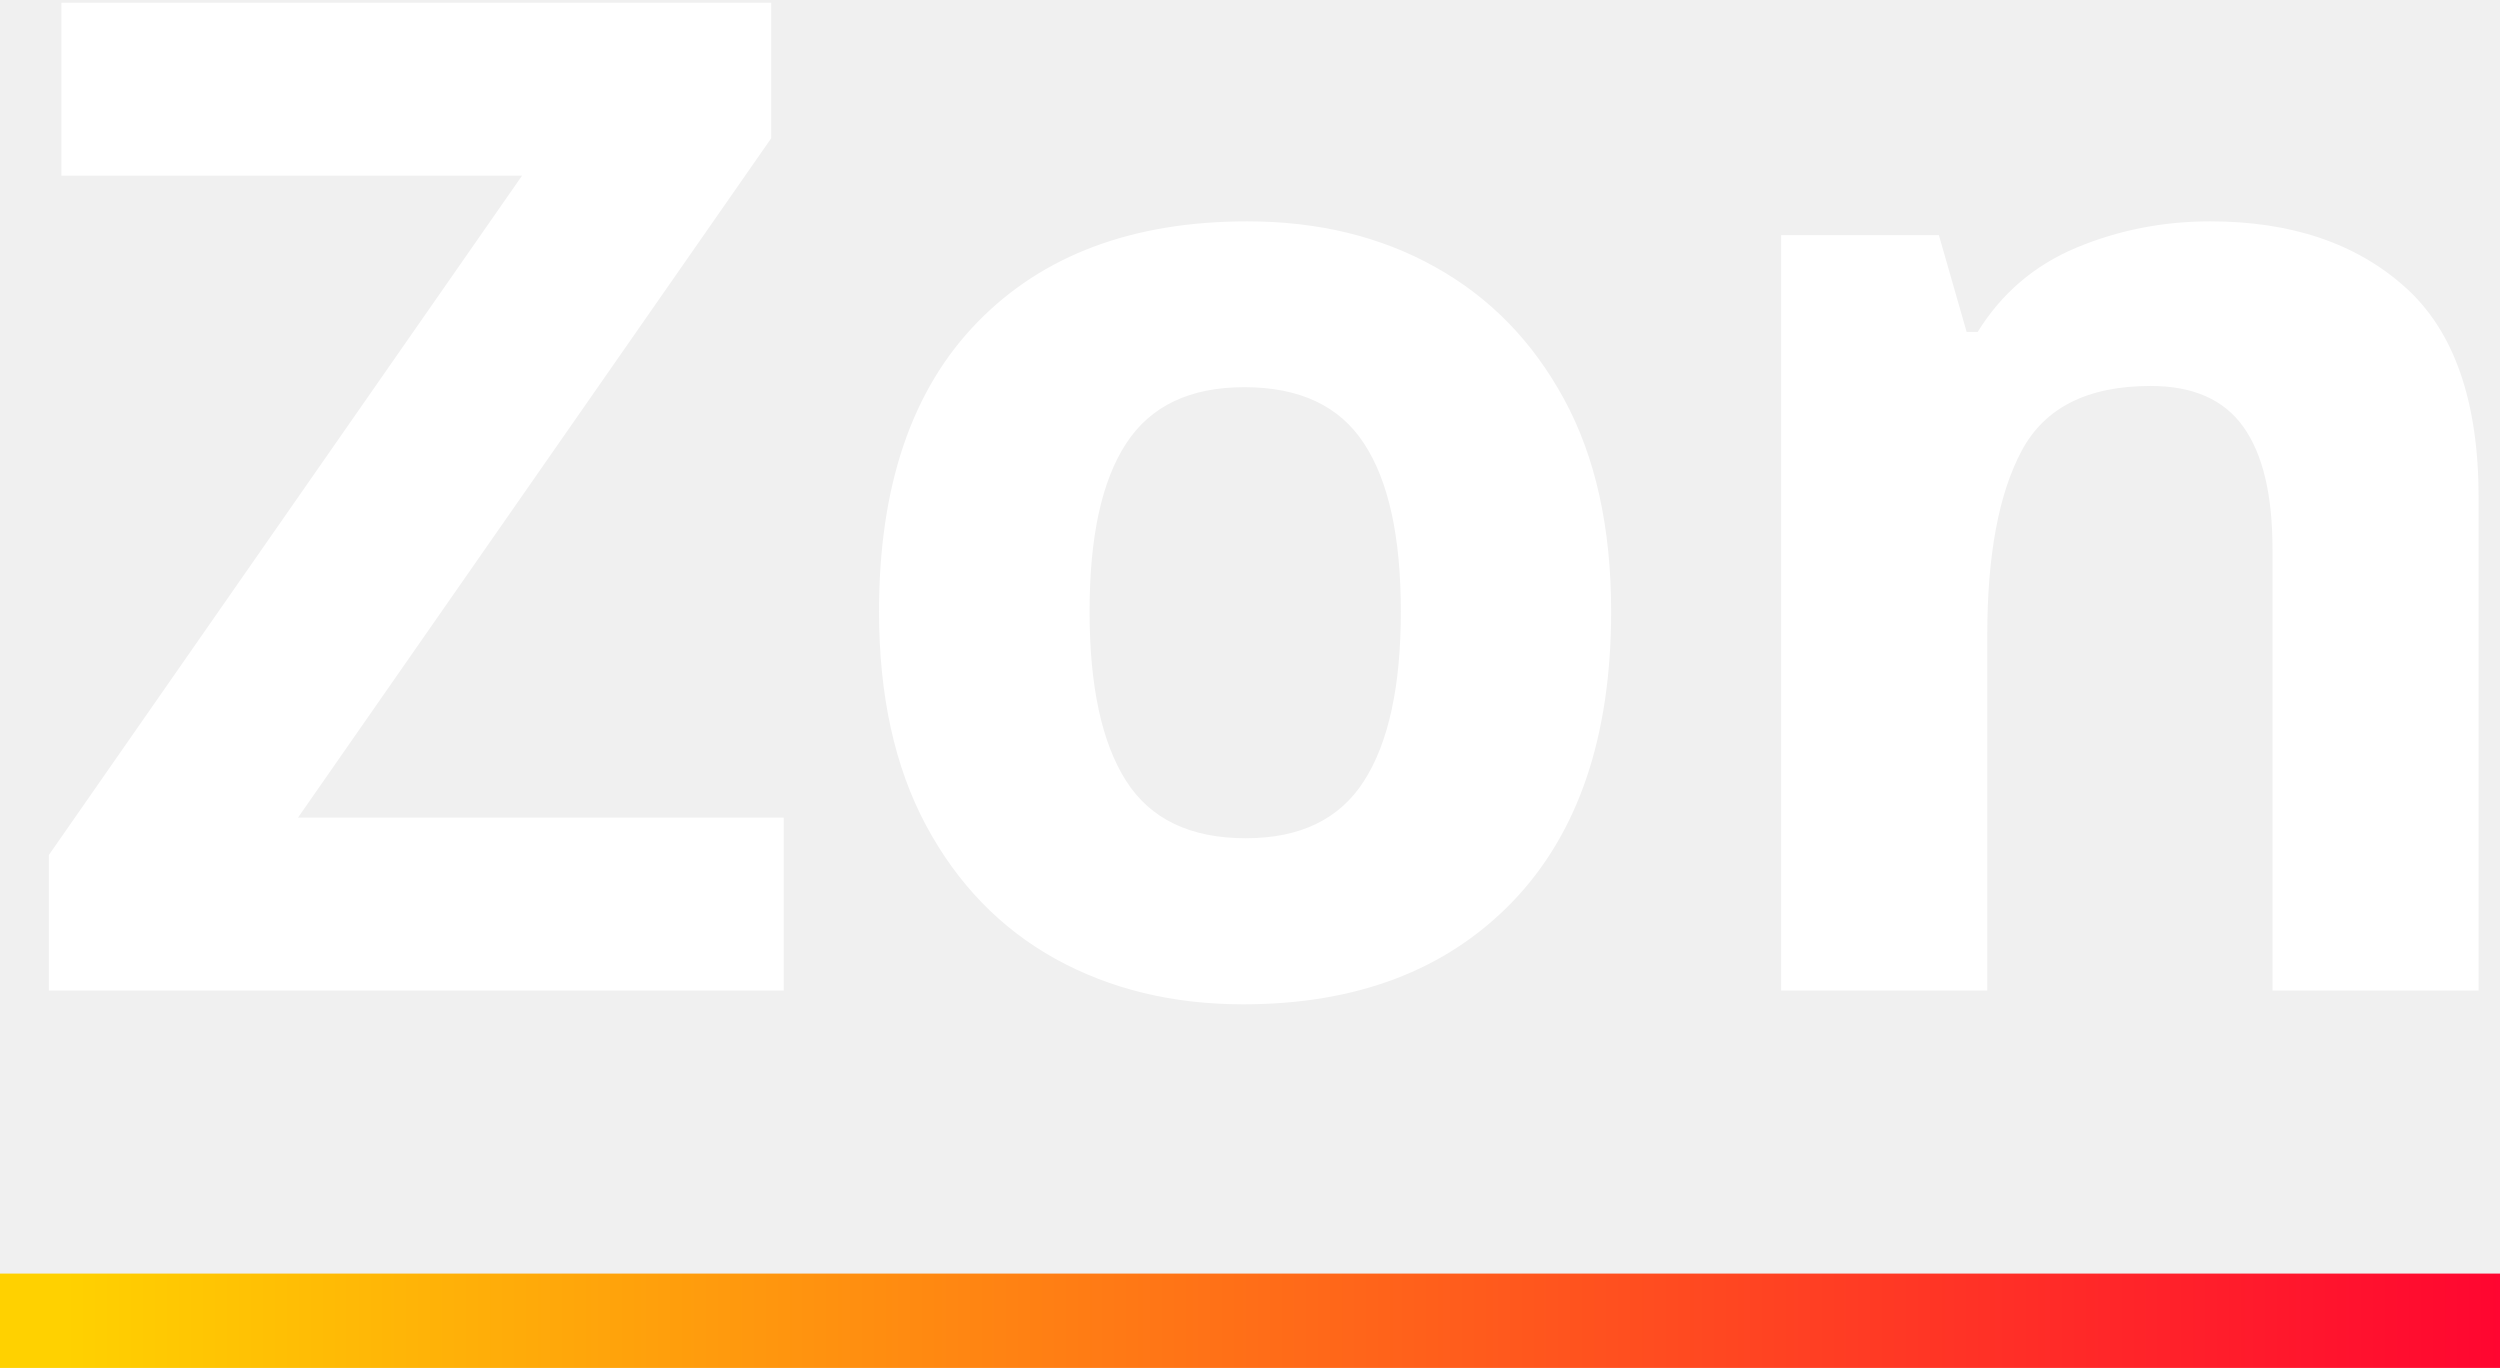
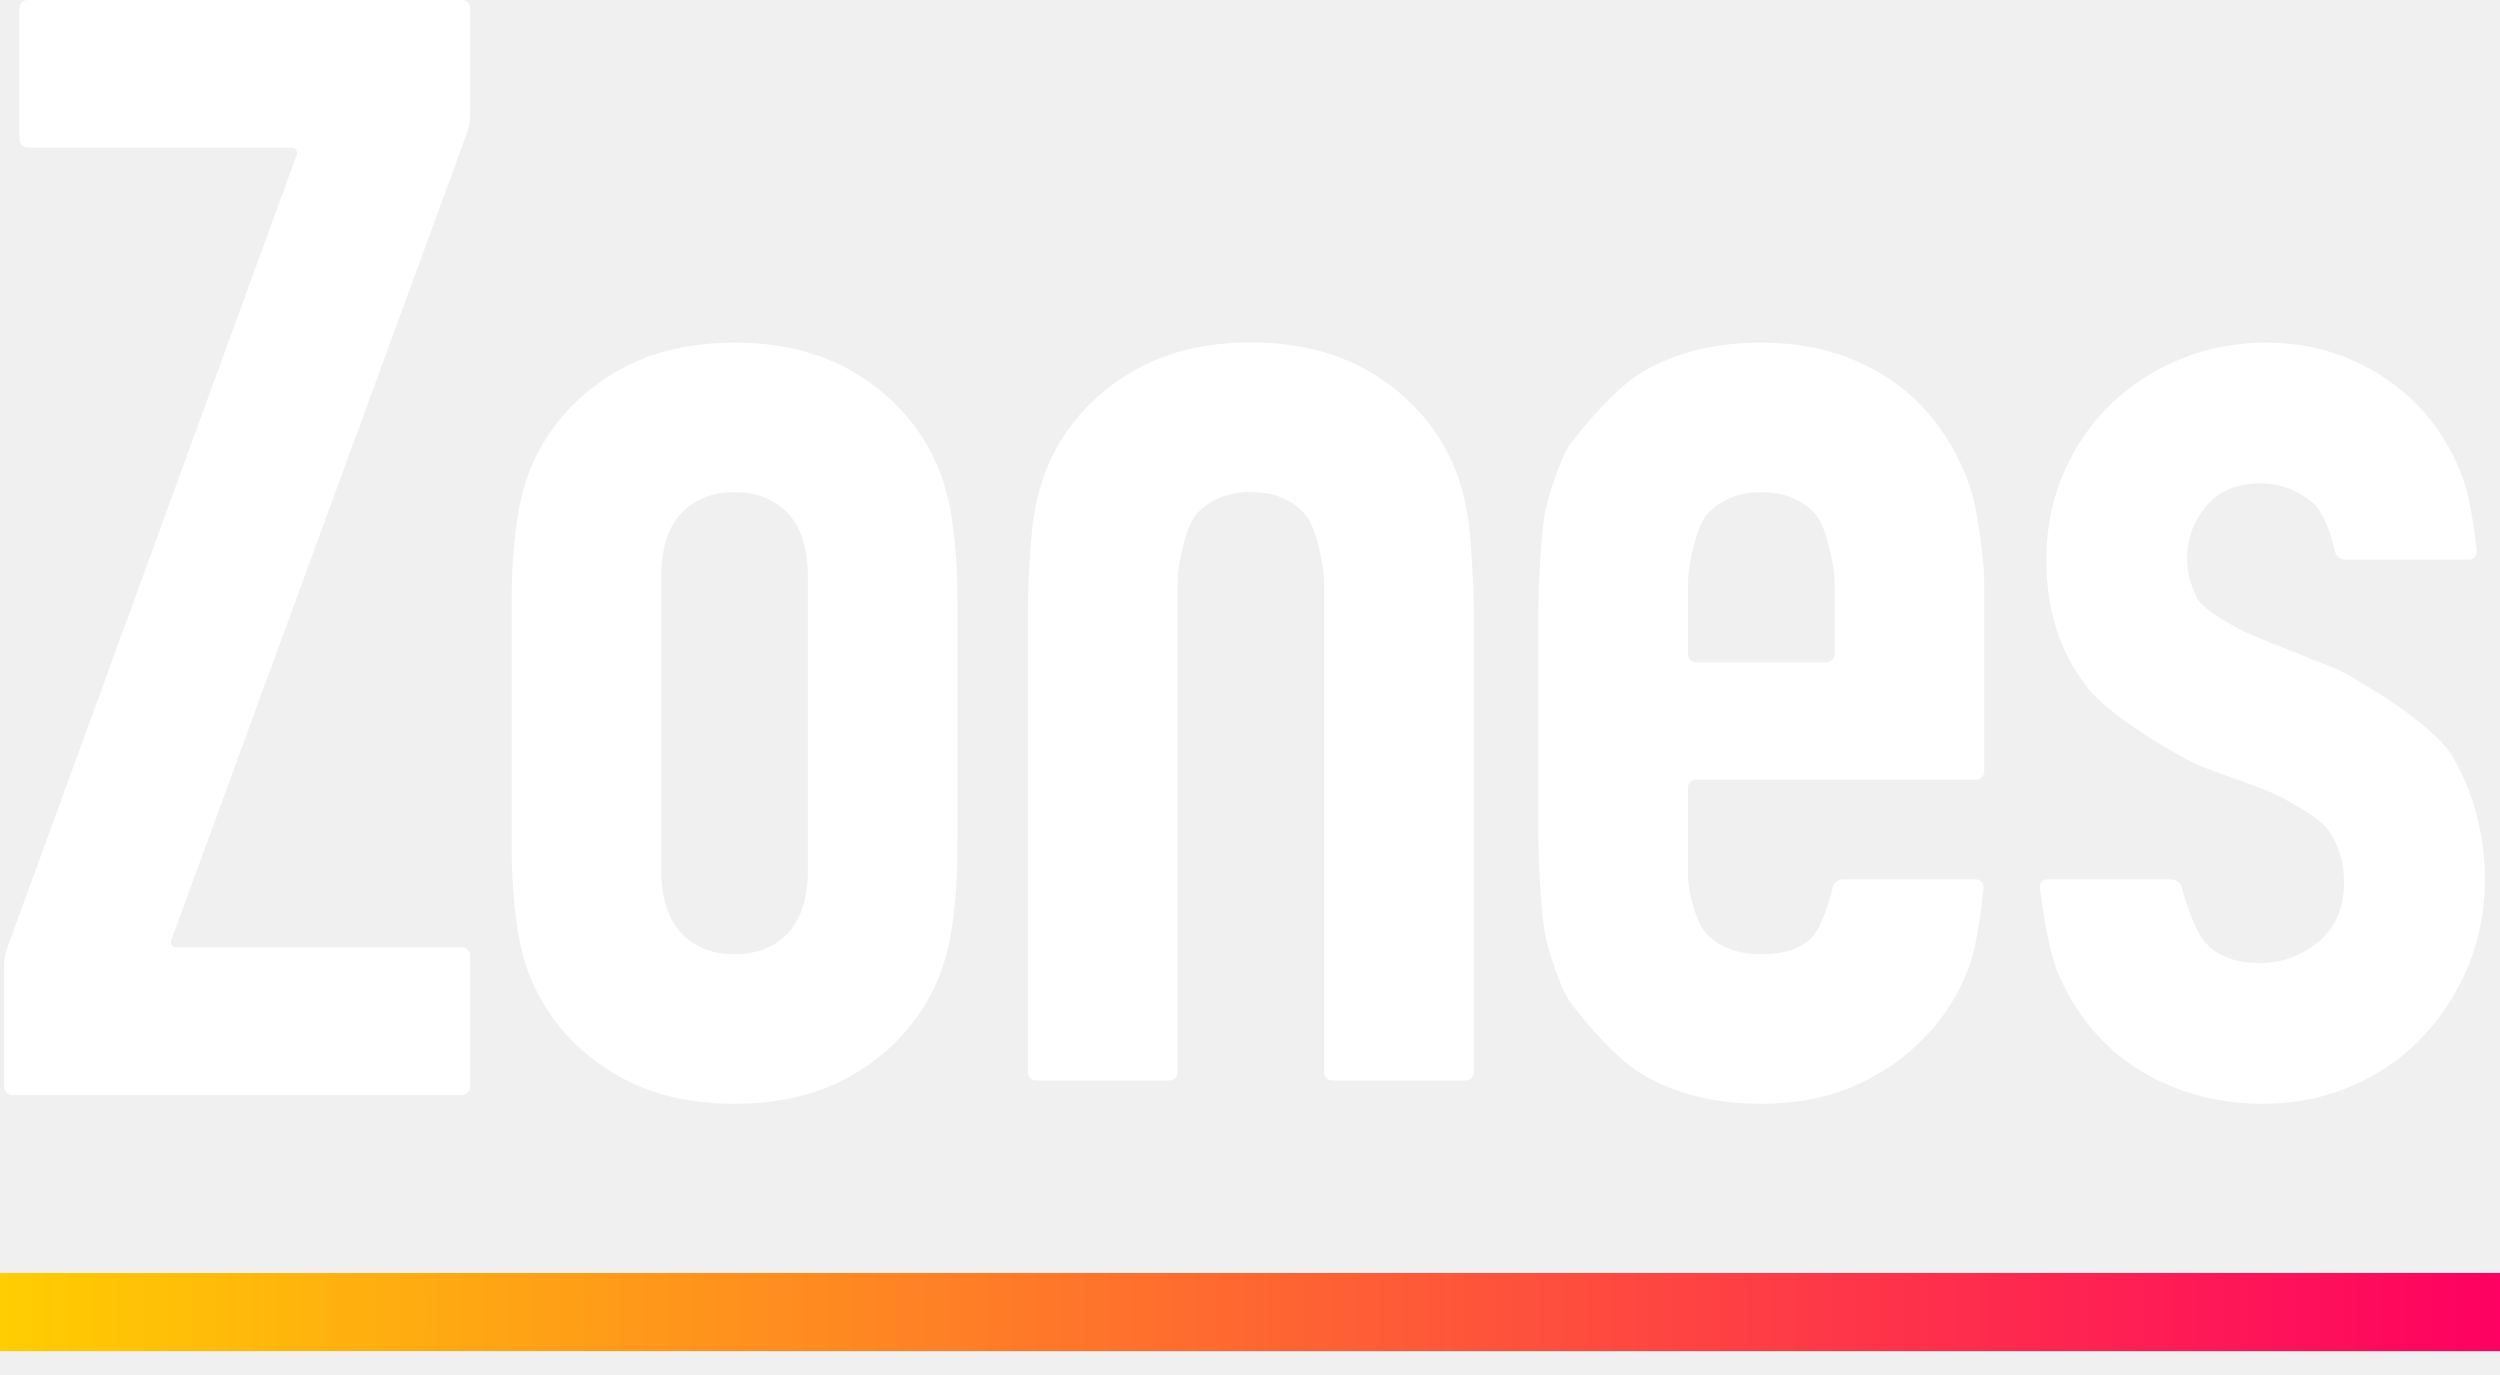
- <svg xmlns="http://www.w3.org/2000/svg" width="159px" height="87px" viewBox="0 0 159 87" version="1.1">
+ <svg xmlns="http://www.w3.org/2000/svg" width="160px" height="88px" viewBox="0 0 160 88" version="1.1">
  <defs>
-     <linearGradient x1="2.974%" y1="50%" x2="102.419%" y2="50%" id="linearGradient-1">
-       <stop stop-color="#FFD100" offset="0%" />
-       <stop stop-color="#FF0032" offset="100%" />
+     <linearGradient x1="0%" y1="100%" x2="100%" y2="100%" id="linearGradient-1">
+       <stop stop-color="#FFCE00" offset="0%" />
+       <stop stop-color="#FE0062" offset="100%" />
    </linearGradient>
  </defs>
  <g id="Page-1" stroke="none" stroke-width="1" fill="none" fill-rule="evenodd">
    <g id="Desktop-HD" transform="translate(-195, -260)">
      <g id="logo" transform="translate(195, 260)">
-         <text id="Zones" font-family="DINCondensed-Bold, DIN Condensed" font-size="88" font-weight="bold" fill="#FFFFFF">
-           <tspan x="1" y="63">Zones</tspan>
-         </text>
-         <rect id="Rectangle" fill="url(#linearGradient-1)" x="0" y="81" width="159" height="6" />
+         <polygon id="Fill-13" fill="url(#linearGradient-1)" points="0 86.472 160 86.472 160 81.472 0 81.472" />
+         <path d="M0.261,61.743 C0.261,61.456 0.342,61.001 0.44,60.731 L18.98,9.939 C19.078,9.669 18.924,9.449 18.637,9.449 L1.767,9.449 C1.48,9.449 1.245,9.214 1.245,8.927 L1.245,0.522 C1.245,0.235 1.48,-0 1.767,-0 L29.562,-0 C29.849,-0 30.084,0.235 30.084,0.522 L30.084,7.45 C30.084,7.738 30.003,8.193 29.905,8.463 L10.972,60.141 C10.873,60.41 11.027,60.631 11.314,60.631 L29.562,60.631 C29.849,60.631 30.084,60.866 30.084,61.153 L30.084,69.558 C30.084,69.845 29.849,70.08 29.562,70.08 L0.783,70.08 C0.496,70.08 0.261,69.845 0.261,69.558 L0.261,61.743 Z M108.551,49.899 C108.264,49.899 108.029,50.134 108.029,50.421 L108.029,55.854 C108.029,56.141 108.066,56.607 108.111,56.891 C108.111,56.891 108.452,59.036 109.296,59.849 C110.141,60.663 111.282,61.069 112.722,61.069 C114.537,61.069 115.741,60.538 116.336,59.473 C116.93,58.41 117.299,56.791 117.299,56.791 C117.363,56.511 117.65,56.282 117.937,56.282 L126.468,56.282 C126.755,56.282 126.97,56.516 126.945,56.802 C126.945,56.802 126.661,60.163 126.004,61.913 C125.347,63.666 124.392,65.168 123.141,66.419 C121.889,67.733 120.387,68.765 118.636,69.517 C116.883,70.268 114.912,70.643 112.722,70.643 C109.78,70.643 107.246,70.018 105.119,68.765 C102.991,67.515 100.549,64.21 100.549,64.21 C100.378,63.98 100.146,63.575 100.032,63.311 C100.032,63.311 99.08,61.101 98.831,59.473 C98.58,57.847 98.472,54.645 98.472,54.645 C98.463,54.358 98.455,53.888 98.455,53.601 L98.455,38.97 C98.455,38.683 98.463,38.213 98.472,37.926 C98.472,37.926 98.58,34.726 98.831,33.097 C99.08,31.471 100.032,29.259 100.032,29.259 C100.146,28.996 100.378,28.591 100.549,28.36 C100.549,28.36 102.991,25.058 105.119,23.805 C107.246,22.554 109.78,21.928 112.722,21.928 C114.912,21.928 116.899,22.303 118.683,23.054 C120.466,23.805 121.968,24.854 123.188,26.199 C124.408,27.545 125.347,29.125 126.004,30.939 C126.661,32.754 126.947,36.238 126.947,36.238 C126.97,36.524 126.99,36.993 126.99,37.28 L126.99,49.377 C126.99,49.664 126.755,49.899 126.468,49.899 L108.551,49.899 Z M32.745,38.448 C32.745,36.509 32.87,34.726 33.121,33.097 C33.37,31.471 33.839,30.033 34.529,28.78 C35.655,26.715 37.281,25.058 39.409,23.805 C41.536,22.554 44.071,21.928 47.013,21.928 C49.953,21.928 52.487,22.554 54.615,23.805 C56.742,25.058 58.37,26.715 59.496,28.78 C60.184,30.033 60.653,31.471 60.904,33.097 C61.153,34.726 61.28,36.509 61.28,38.448 L61.28,54.123 C61.28,56.063 61.153,57.847 60.904,59.473 C60.653,61.101 60.184,62.54 59.496,63.791 C58.37,65.856 56.742,67.515 54.615,68.765 C52.487,70.018 49.953,70.643 47.013,70.643 C44.071,70.643 41.536,70.018 39.409,68.765 C37.281,67.515 35.655,65.856 34.529,63.791 C33.839,62.54 33.37,61.101 33.121,59.473 C32.87,57.847 32.745,56.063 32.745,54.123 L32.745,38.448 Z M42.319,55.625 C42.319,57.44 42.742,58.801 43.586,59.708 C44.431,60.616 45.572,61.069 47.013,61.069 C48.451,61.069 49.594,60.616 50.438,59.708 C51.283,58.801 51.705,57.44 51.705,55.625 L51.705,36.946 C51.705,35.132 51.283,33.771 50.438,32.863 C49.594,31.957 48.451,31.502 47.013,31.502 C45.572,31.502 44.431,31.957 43.586,32.863 C42.742,33.771 42.319,35.132 42.319,36.946 L42.319,55.625 Z M150.071,35.82 C149.784,35.82 149.502,35.589 149.445,35.308 C149.445,35.308 148.97,32.973 148.001,32.159 C147.03,31.347 145.919,30.939 144.669,30.939 C143.167,30.939 142.009,31.424 141.196,32.394 C140.382,33.364 139.976,34.475 139.976,35.726 C139.976,36.603 140.194,37.462 140.632,38.307 C141.07,39.152 143.544,40.375 143.544,40.375 C143.801,40.503 144.23,40.694 144.496,40.801 L149.159,42.666 C149.426,42.772 149.85,42.971 150.103,43.108 C150.103,43.108 155.665,46.114 157.011,48.491 C158.356,50.87 159.03,53.466 159.03,56.282 C159.03,58.285 158.669,60.146 157.95,61.867 C157.23,63.588 156.244,65.105 154.994,66.419 C153.741,67.733 152.239,68.765 150.488,69.517 C148.735,70.267 146.828,70.643 144.763,70.643 C142.886,70.643 141.102,70.329 139.412,69.704 C137.723,69.079 136.236,68.172 134.954,66.982 C133.671,65.794 132.622,64.307 131.809,62.524 C130.995,60.74 130.553,56.801 130.553,56.801 C130.522,56.515 130.73,56.282 131.017,56.282 L138.984,56.282 C139.271,56.282 139.563,56.51 139.634,56.788 C139.634,56.788 140.147,58.816 140.867,59.943 C141.585,61.069 142.853,61.632 144.669,61.632 C146.044,61.632 147.281,61.179 148.376,60.271 C149.471,59.365 150.019,58.098 150.019,56.469 C150.019,55.155 149.674,54.029 148.986,53.091 C148.297,52.152 145.7,50.88 145.7,50.88 C145.443,50.753 145.011,50.569 144.741,50.47 L141.122,49.14 C140.853,49.042 140.424,48.852 140.169,48.719 C140.169,48.719 135.266,46.161 133.546,43.939 C131.824,41.718 130.965,39.011 130.965,35.82 C130.965,33.818 131.34,31.957 132.091,30.235 C132.842,28.514 133.858,27.043 135.142,25.823 C136.423,24.603 137.911,23.65 139.601,22.96 C141.289,22.272 143.104,21.928 145.044,21.928 C146.983,21.928 148.782,22.289 150.441,23.007 C152.099,23.727 153.523,24.697 154.712,25.917 C155.9,27.137 156.838,28.608 157.528,30.328 C158.216,32.051 158.513,35.3 158.513,35.3 C158.539,35.586 158.326,35.82 158.039,35.82 L150.071,35.82 Z M74.836,69.15 C75.123,69.15 75.358,68.915 75.358,68.628 L75.358,37.454 C75.358,37.167 75.389,36.699 75.427,36.415 C75.427,36.415 75.781,33.757 76.625,32.849 C77.47,31.943 78.611,31.488 80.052,31.488 C81.49,31.488 82.633,31.943 83.477,32.849 C84.322,33.757 84.676,36.415 84.676,36.415 C84.714,36.699 84.744,37.167 84.744,37.454 L84.744,68.628 C84.744,68.915 84.979,69.15 85.266,69.15 L93.797,69.15 C94.084,69.15 94.319,68.915 94.319,68.628 L94.319,38.956 C94.319,38.669 94.311,38.199 94.301,37.913 C94.301,37.913 94.192,34.712 93.943,33.084 C93.692,31.458 93.223,30.019 92.535,28.766 C91.409,26.701 89.781,25.044 87.654,23.792 C85.526,22.541 82.992,21.914 80.052,21.914 C77.11,21.914 74.575,22.541 72.448,23.792 C70.32,25.044 68.694,26.701 67.568,28.766 C66.878,30.019 66.409,31.458 66.16,33.084 C65.909,34.712 65.802,37.913 65.802,37.913 C65.792,38.199 65.784,38.669 65.784,38.956 L65.784,68.628 C65.784,68.915 66.019,69.15 66.306,69.15 L74.836,69.15 Z M108.029,41.868 C108.029,42.155 108.264,42.39 108.551,42.39 L116.893,42.39 C117.18,42.39 117.415,42.155 117.415,41.868 L117.415,37.468 C117.415,37.181 117.384,36.713 117.347,36.428 C117.347,36.428 116.993,33.771 116.148,32.863 C115.303,31.957 114.161,31.502 112.722,31.502 C111.282,31.502 110.141,31.957 109.296,32.863 C108.452,33.771 108.098,36.428 108.098,36.428 C108.06,36.713 108.029,37.181 108.029,37.468 L108.029,41.868 Z" id="Combined-Shape" fill="#FFFFFF" />
      </g>
    </g>
  </g>
</svg>
